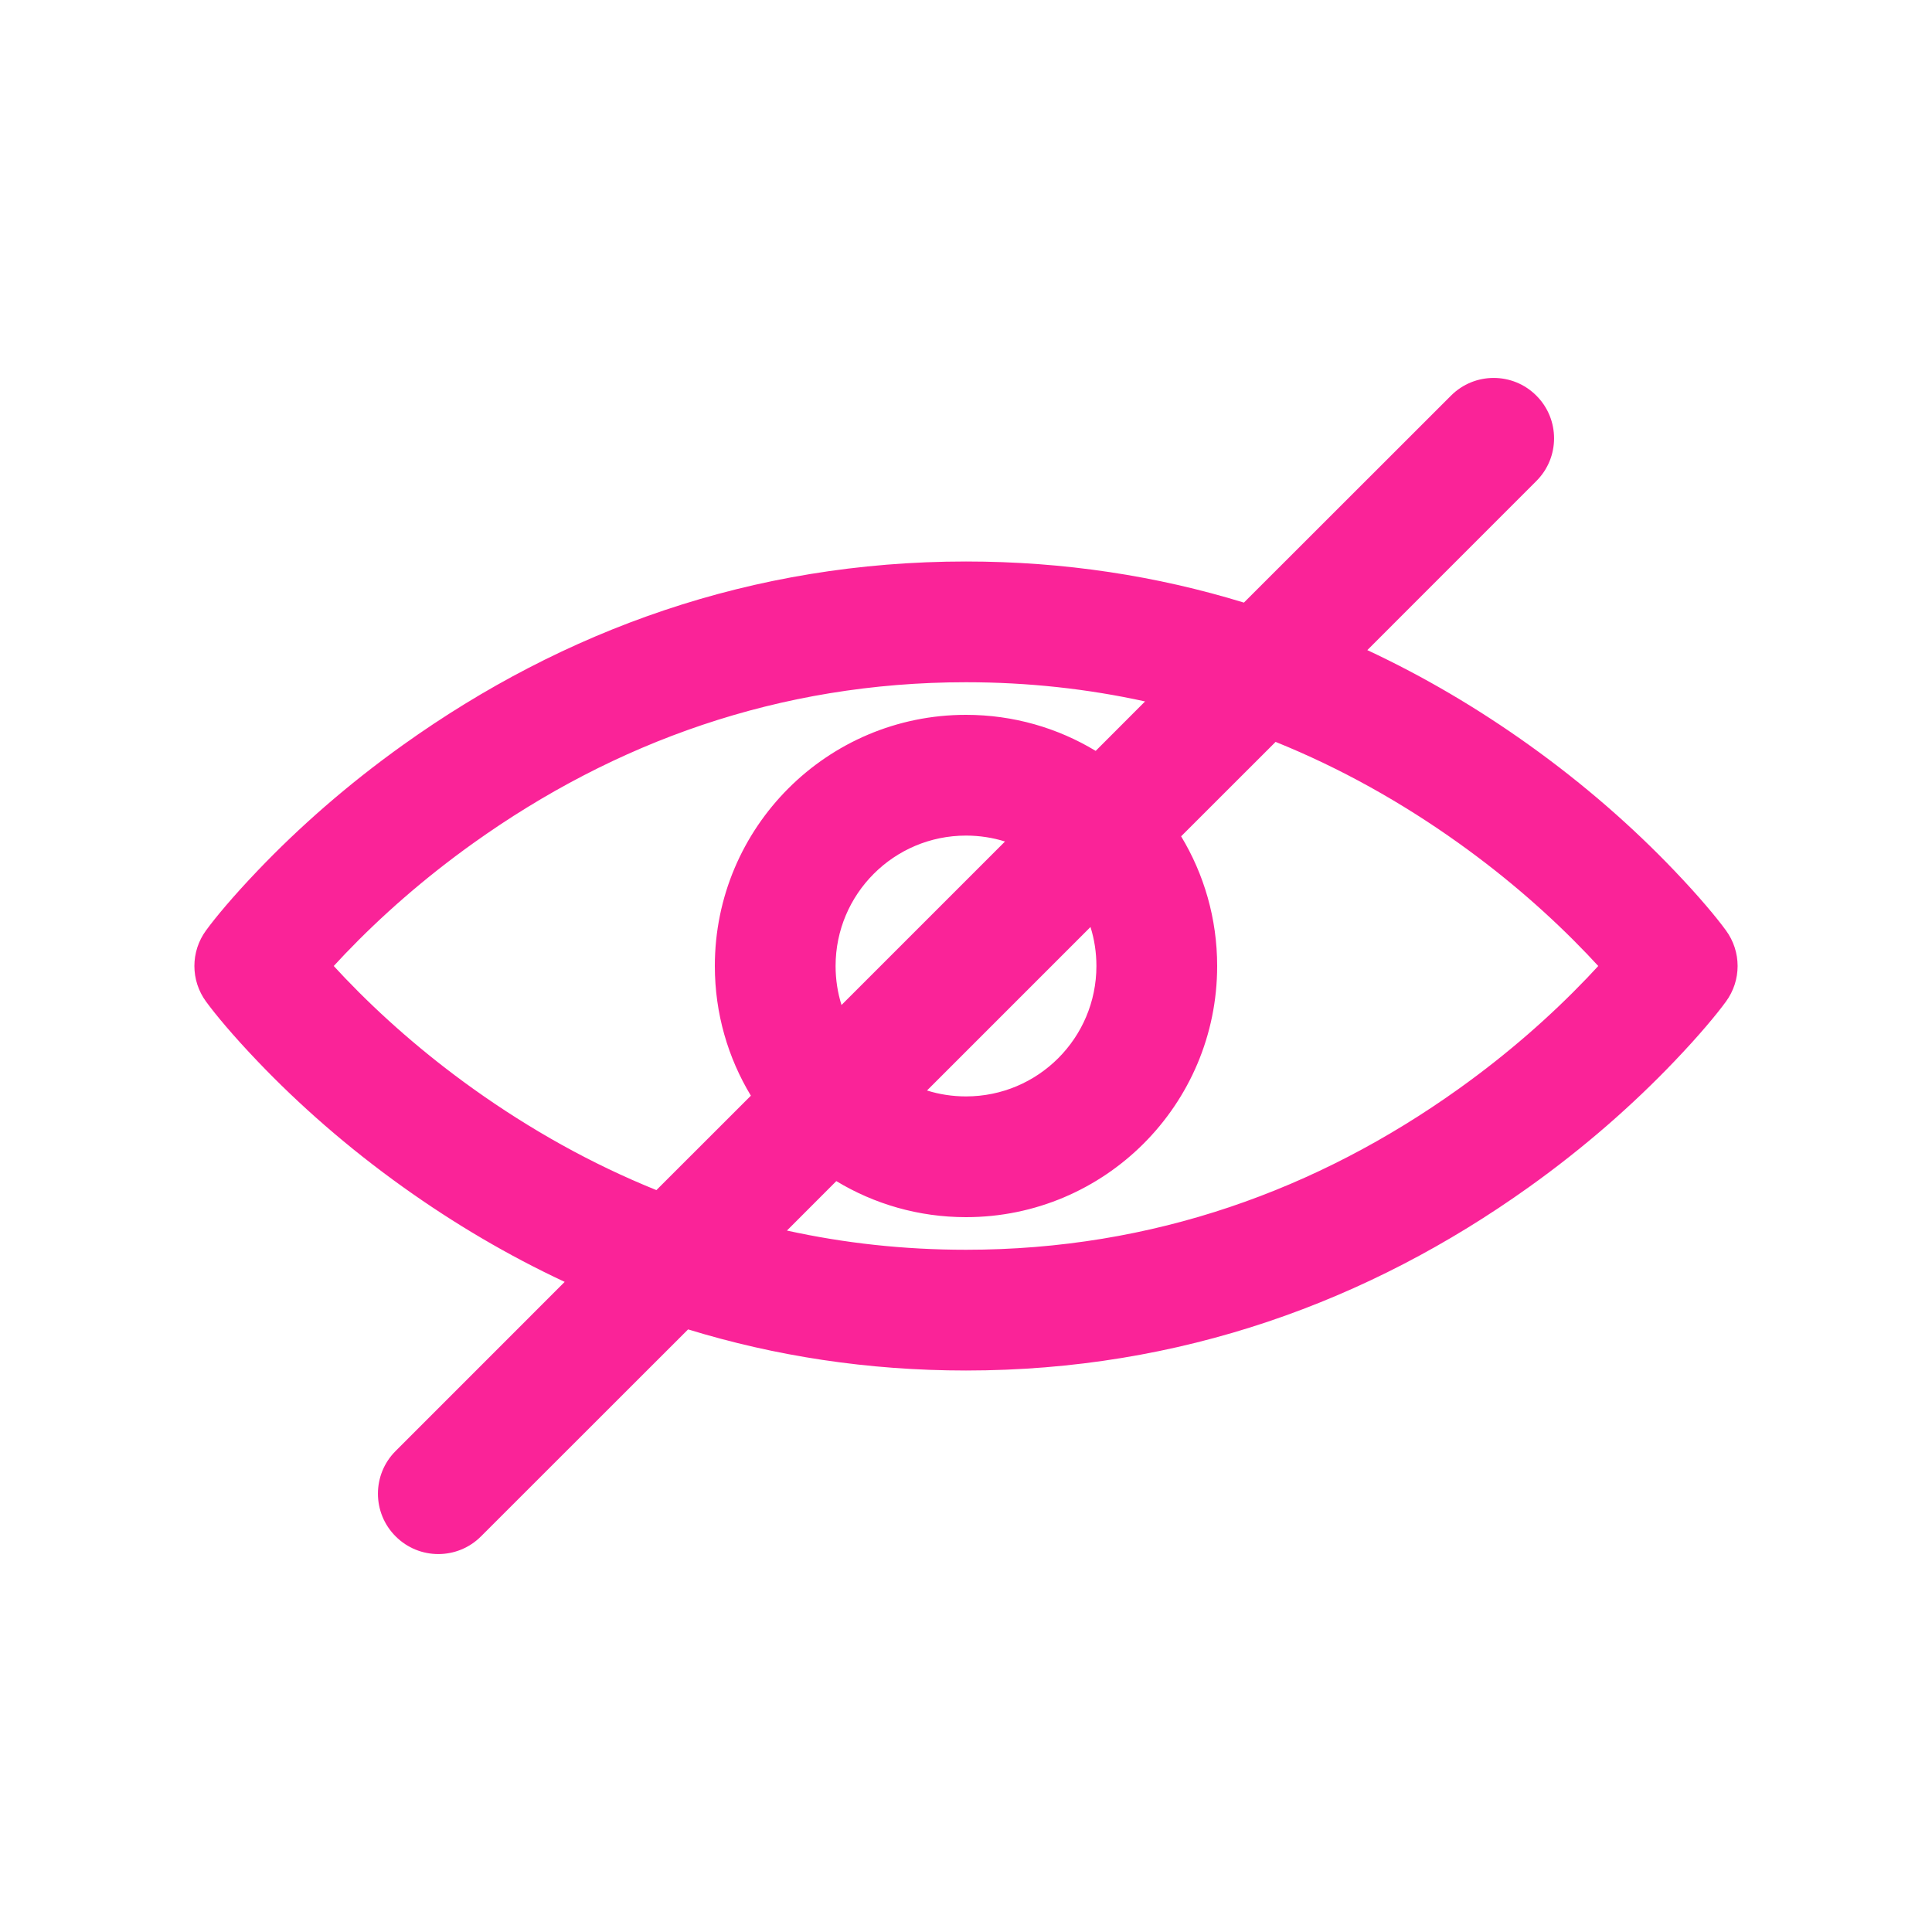
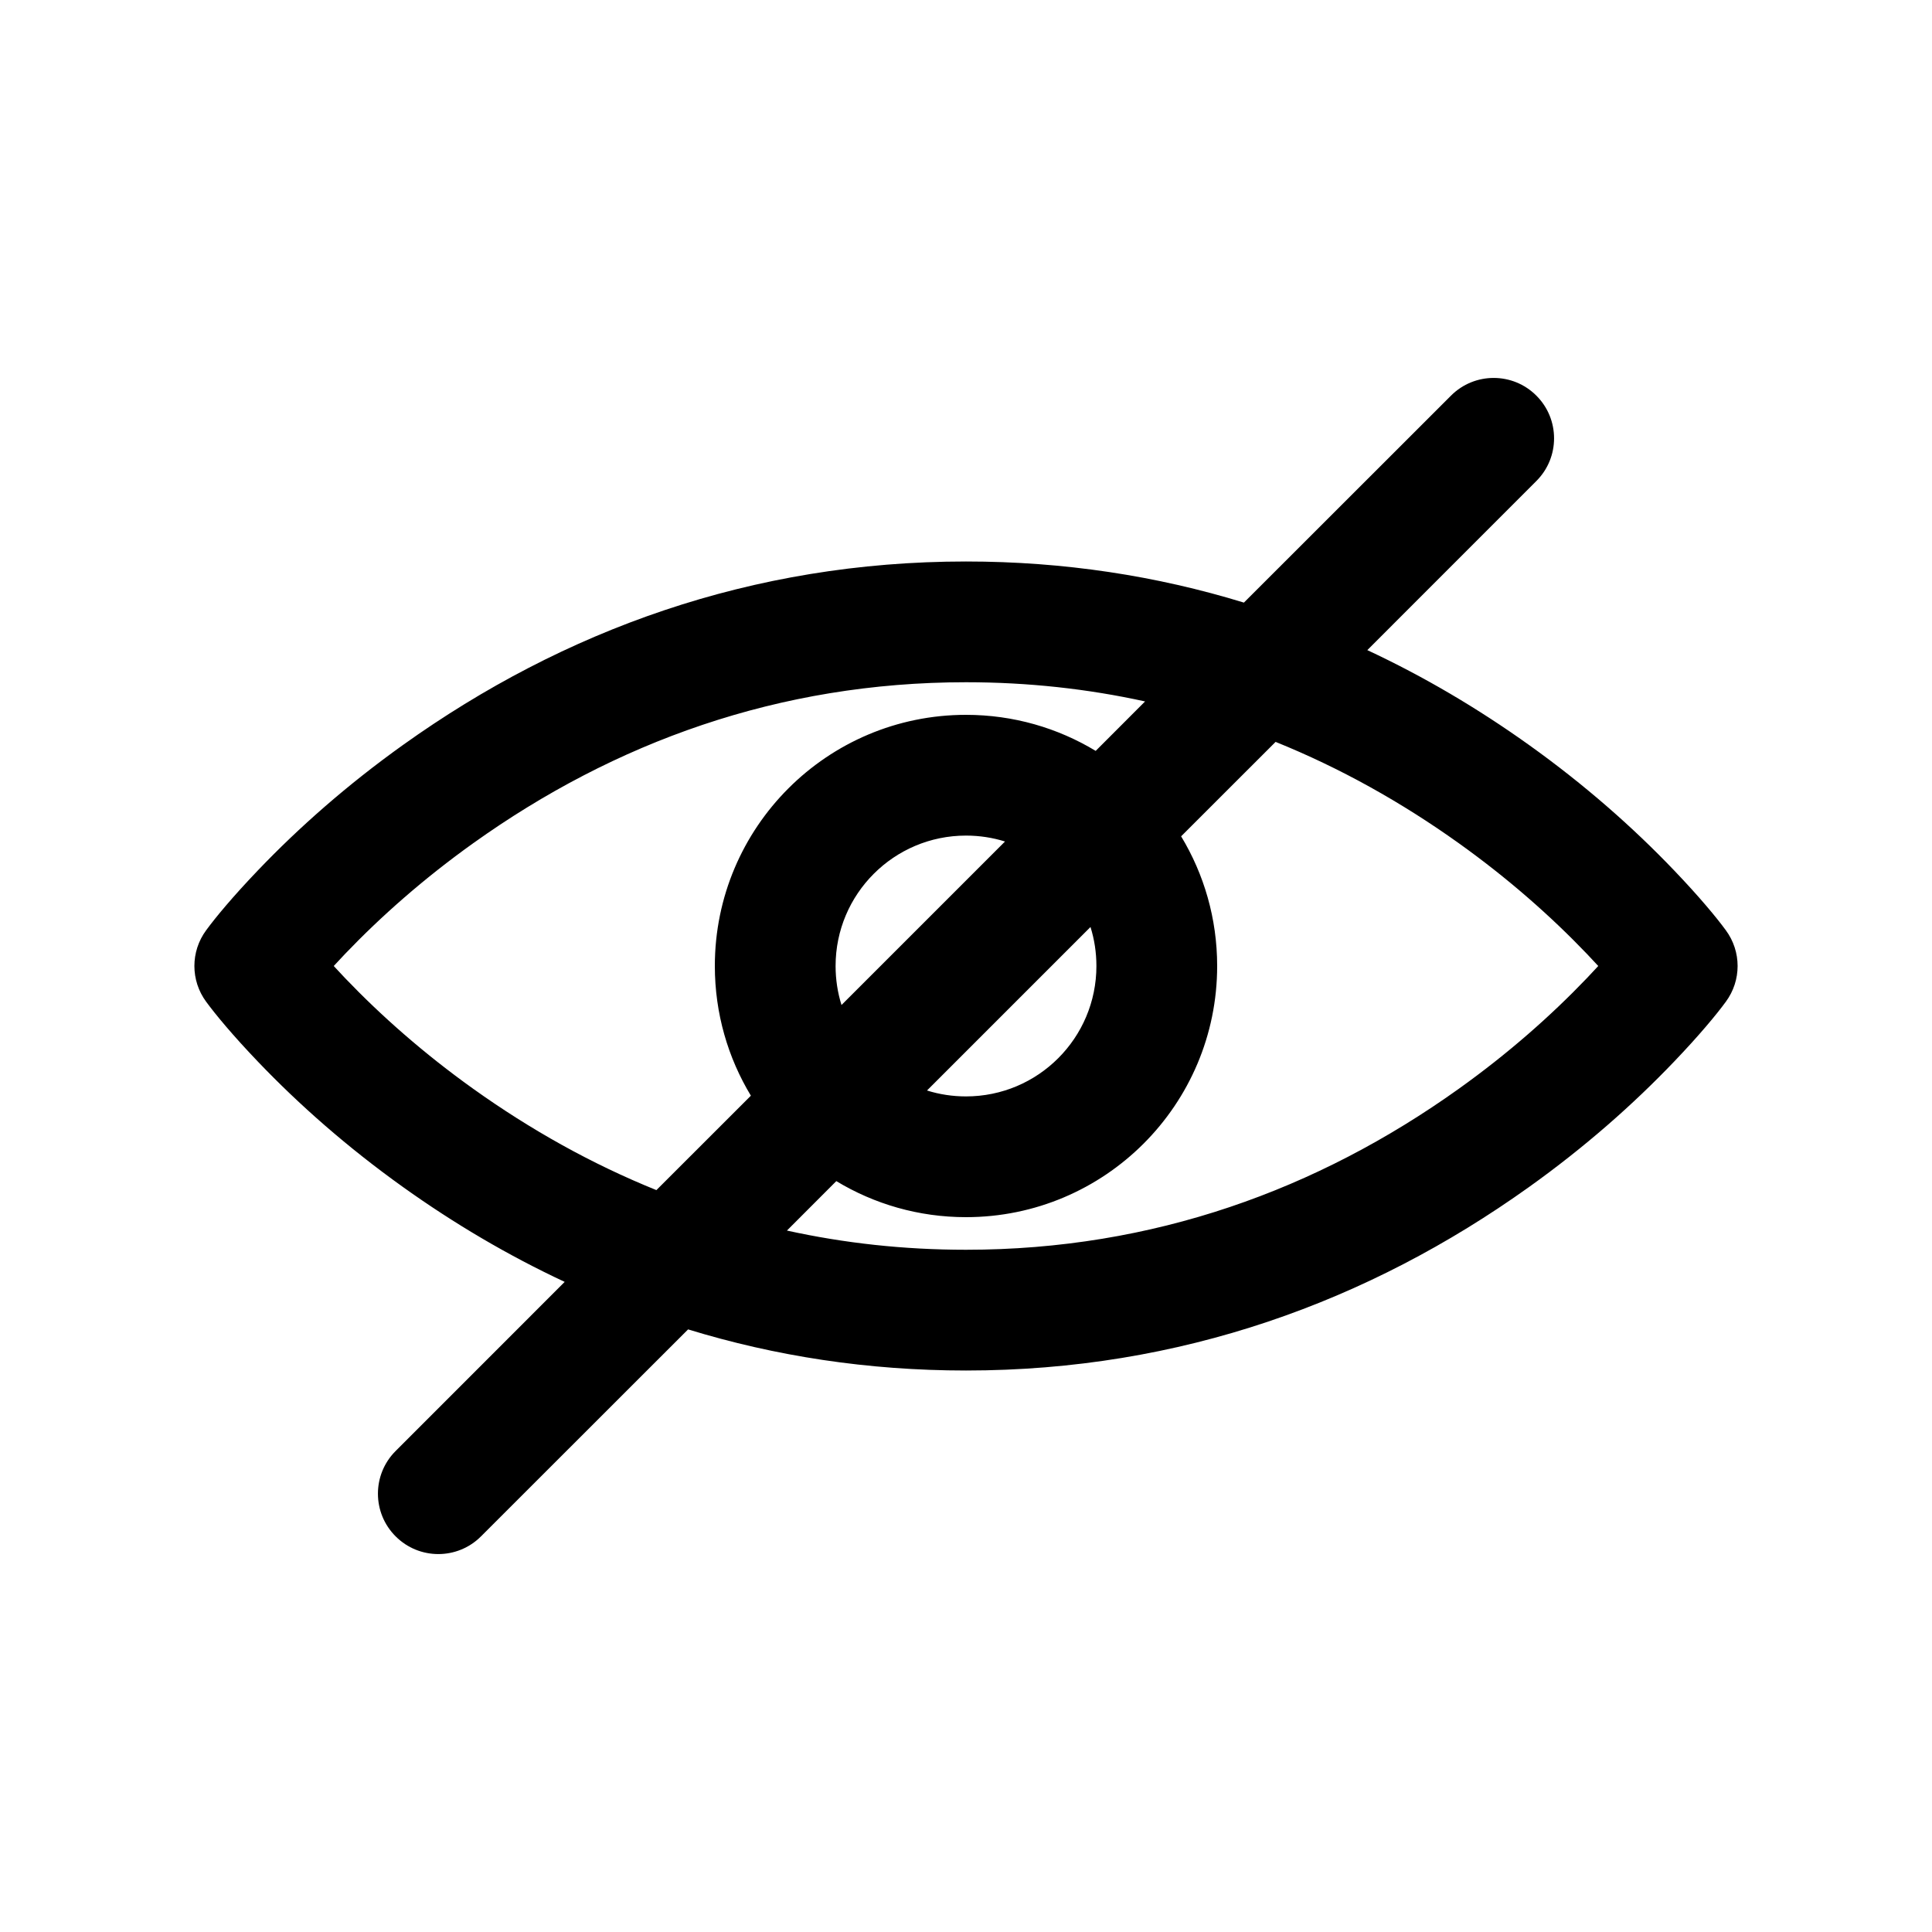
<svg xmlns="http://www.w3.org/2000/svg" width="32px" height="32px" viewBox="0 0 32 32" version="1.1">
  <g id="Icons-/-hide" stroke="none" stroke-width="1" fill="none" fill-rule="evenodd">
    <g id="Group">
      <rect id="Rectangle" x="0" y="0" width="32" height="32" />
-       <path d="M24.033,6.553 C24.423,6.162 25.057,6.162 25.447,6.553 C25.838,6.943 25.838,7.577 25.447,7.967 L22.647,10.768 C23.585,11.206 24.477,11.733 25.321,12.336 C26.248,12.998 27.051,13.707 27.731,14.419 C28.145,14.852 28.431,15.197 28.586,15.409 C28.845,15.761 28.845,16.239 28.586,16.591 C28.431,16.803 28.145,17.148 27.731,17.581 C27.051,18.293 26.248,19.002 25.321,19.664 C22.668,21.559 19.549,22.7 16,22.7 C14.374,22.7 12.838,22.461 11.397,22.019 L7.967,25.447 C7.577,25.838 6.943,25.838 6.553,25.447 C6.162,25.057 6.162,24.423 6.553,24.033 L9.353,21.232 C8.415,20.794 7.523,20.267 6.679,19.664 C5.752,19.002 4.949,18.293 4.269,17.581 C3.855,17.148 3.569,16.803 3.414,16.591 C3.155,16.239 3.155,15.761 3.414,15.409 C3.569,15.197 3.855,14.852 4.269,14.419 C4.949,13.707 5.752,12.998 6.679,12.336 C9.332,10.441 12.451,9.3 16,9.3 C17.626,9.3 19.162,9.539 20.603,9.981 L24.033,6.553 Z M21.128,12.288 L19.563,13.852 C19.942,14.479 20.16,15.214 20.16,16 C20.16,18.298 18.298,20.16 16,20.16 C15.214,20.16 14.479,19.942 13.852,19.563 L13.034,20.382 C13.98,20.59 14.969,20.7 16,20.7 C19.101,20.7 21.825,19.703 24.159,18.036 C24.978,17.451 25.688,16.824 26.285,16.2 C26.352,16.13 26.414,16.063 26.472,16 C26.414,15.937 26.352,15.87 26.285,15.8 C25.688,15.176 24.978,14.549 24.159,13.964 C23.212,13.288 22.202,12.722 21.128,12.288 Z M16,11.3 C12.899,11.3 10.175,12.297 7.841,13.964 C7.022,14.549 6.312,15.176 5.715,15.8 C5.648,15.87 5.586,15.937 5.528,16 C5.586,16.063 5.648,16.13 5.715,16.2 C6.312,16.824 7.022,17.451 7.841,18.036 C8.788,18.712 9.798,19.278 10.872,19.712 L12.437,18.148 C12.058,17.521 11.84,16.786 11.84,16 C11.84,13.702 13.702,11.84 16,11.84 C16.786,11.84 17.521,12.058 18.148,12.437 L18.966,11.618 C18.02,11.41 17.031,11.3 16,11.3 Z M18.062,15.354 L15.354,18.062 C15.558,18.126 15.775,18.16 16,18.16 C17.193,18.16 18.16,17.193 18.16,16 C18.16,15.775 18.126,15.558 18.062,15.354 Z M16,13.84 C14.807,13.84 13.84,14.807 13.84,16 C13.84,16.225 13.874,16.442 13.938,16.646 L16.646,13.938 C16.442,13.874 16.225,13.84 16,13.84 Z" id="Shape" fill="#FA2398" />
+       <path d="M24.033,6.553 C24.423,6.162 25.057,6.162 25.447,6.553 C25.838,6.943 25.838,7.577 25.447,7.967 L22.647,10.768 C23.585,11.206 24.477,11.733 25.321,12.336 C26.248,12.998 27.051,13.707 27.731,14.419 C28.145,14.852 28.431,15.197 28.586,15.409 C28.845,15.761 28.845,16.239 28.586,16.591 C28.431,16.803 28.145,17.148 27.731,17.581 C27.051,18.293 26.248,19.002 25.321,19.664 C22.668,21.559 19.549,22.7 16,22.7 C14.374,22.7 12.838,22.461 11.397,22.019 L7.967,25.447 C7.577,25.838 6.943,25.838 6.553,25.447 C6.162,25.057 6.162,24.423 6.553,24.033 L9.353,21.232 C8.415,20.794 7.523,20.267 6.679,19.664 C5.752,19.002 4.949,18.293 4.269,17.581 C3.855,17.148 3.569,16.803 3.414,16.591 C3.155,16.239 3.155,15.761 3.414,15.409 C3.569,15.197 3.855,14.852 4.269,14.419 C4.949,13.707 5.752,12.998 6.679,12.336 C9.332,10.441 12.451,9.3 16,9.3 C17.626,9.3 19.162,9.539 20.603,9.981 L24.033,6.553 Z M21.128,12.288 L19.563,13.852 C19.942,14.479 20.16,15.214 20.16,16 C20.16,18.298 18.298,20.16 16,20.16 C15.214,20.16 14.479,19.942 13.852,19.563 L13.034,20.382 C13.98,20.59 14.969,20.7 16,20.7 C19.101,20.7 21.825,19.703 24.159,18.036 C24.978,17.451 25.688,16.824 26.285,16.2 C26.352,16.13 26.414,16.063 26.472,16 C26.414,15.937 26.352,15.87 26.285,15.8 C25.688,15.176 24.978,14.549 24.159,13.964 C23.212,13.288 22.202,12.722 21.128,12.288 Z M16,11.3 C12.899,11.3 10.175,12.297 7.841,13.964 C7.022,14.549 6.312,15.176 5.715,15.8 C5.648,15.87 5.586,15.937 5.528,16 C5.586,16.063 5.648,16.13 5.715,16.2 C6.312,16.824 7.022,17.451 7.841,18.036 C8.788,18.712 9.798,19.278 10.872,19.712 L12.437,18.148 C12.058,17.521 11.84,16.786 11.84,16 C11.84,13.702 13.702,11.84 16,11.84 C16.786,11.84 17.521,12.058 18.148,12.437 L18.966,11.618 C18.02,11.41 17.031,11.3 16,11.3 Z M18.062,15.354 L15.354,18.062 C15.558,18.126 15.775,18.16 16,18.16 C17.193,18.16 18.16,17.193 18.16,16 C18.16,15.775 18.126,15.558 18.062,15.354 Z M16,13.84 C14.807,13.84 13.84,14.807 13.84,16 C13.84,16.225 13.874,16.442 13.938,16.646 L16.646,13.938 C16.442,13.874 16.225,13.84 16,13.84 Z" id="Shape" fill="#000000" />
    </g>
  </g>
</svg>
